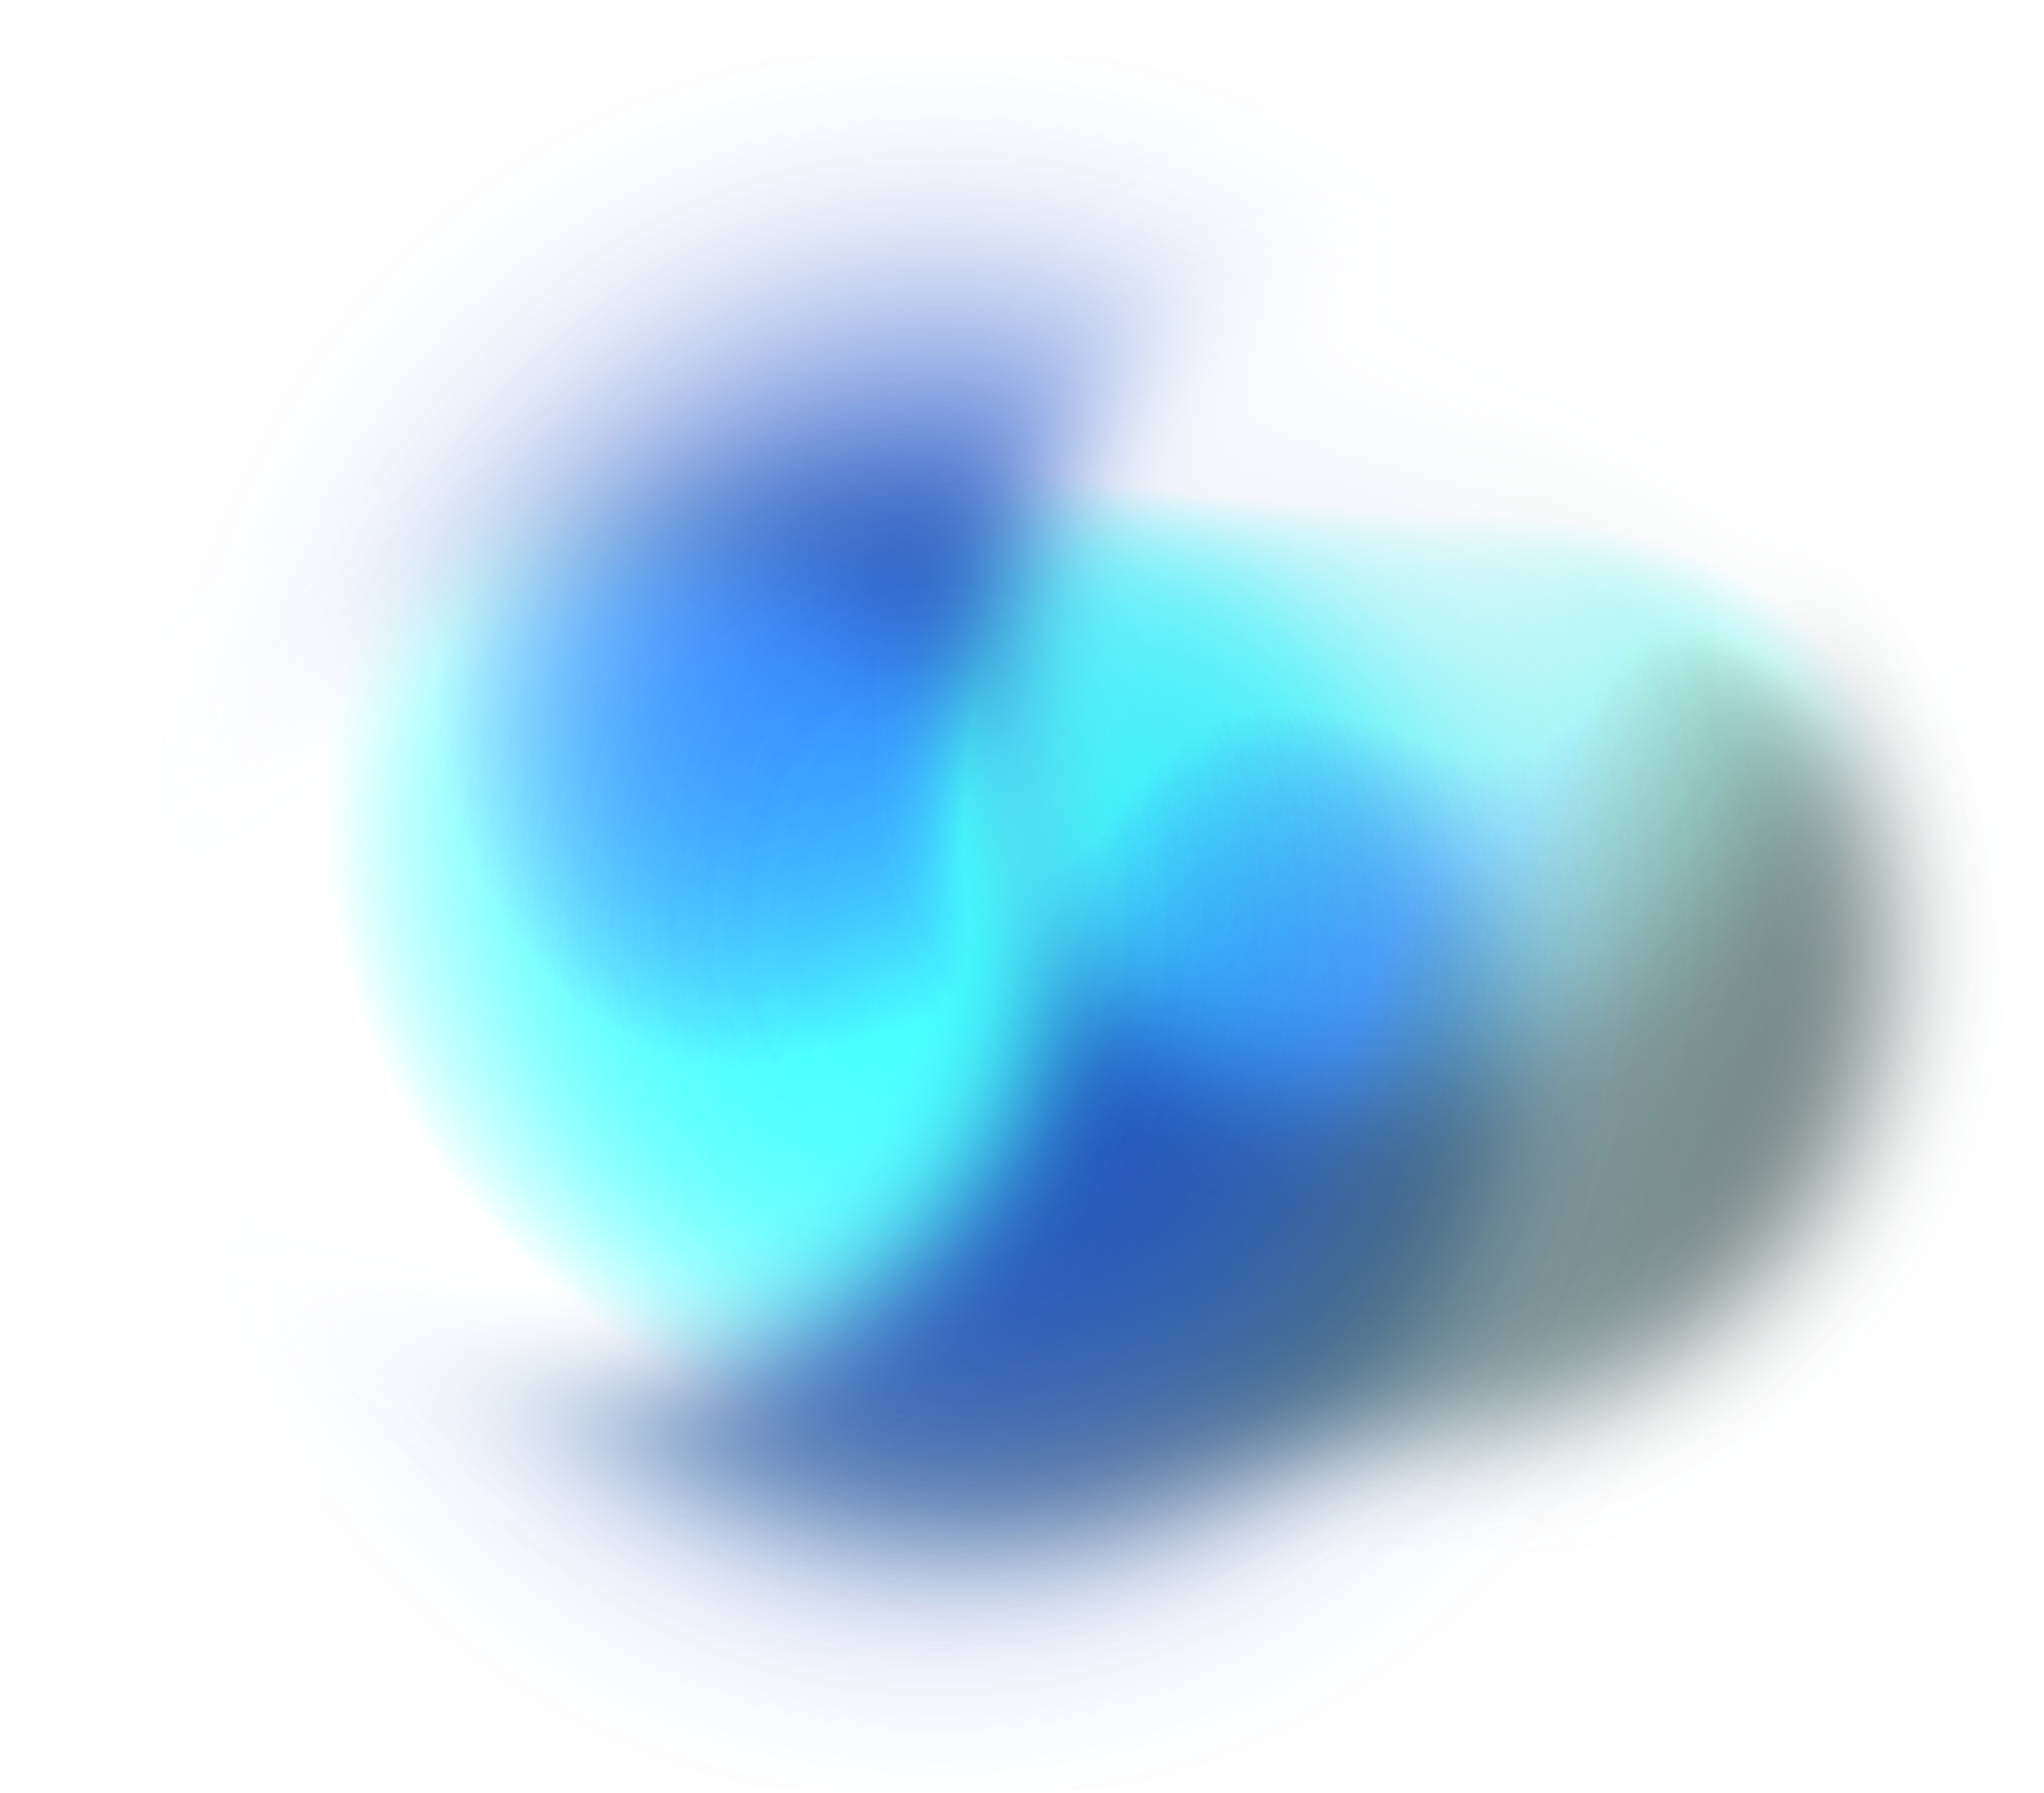
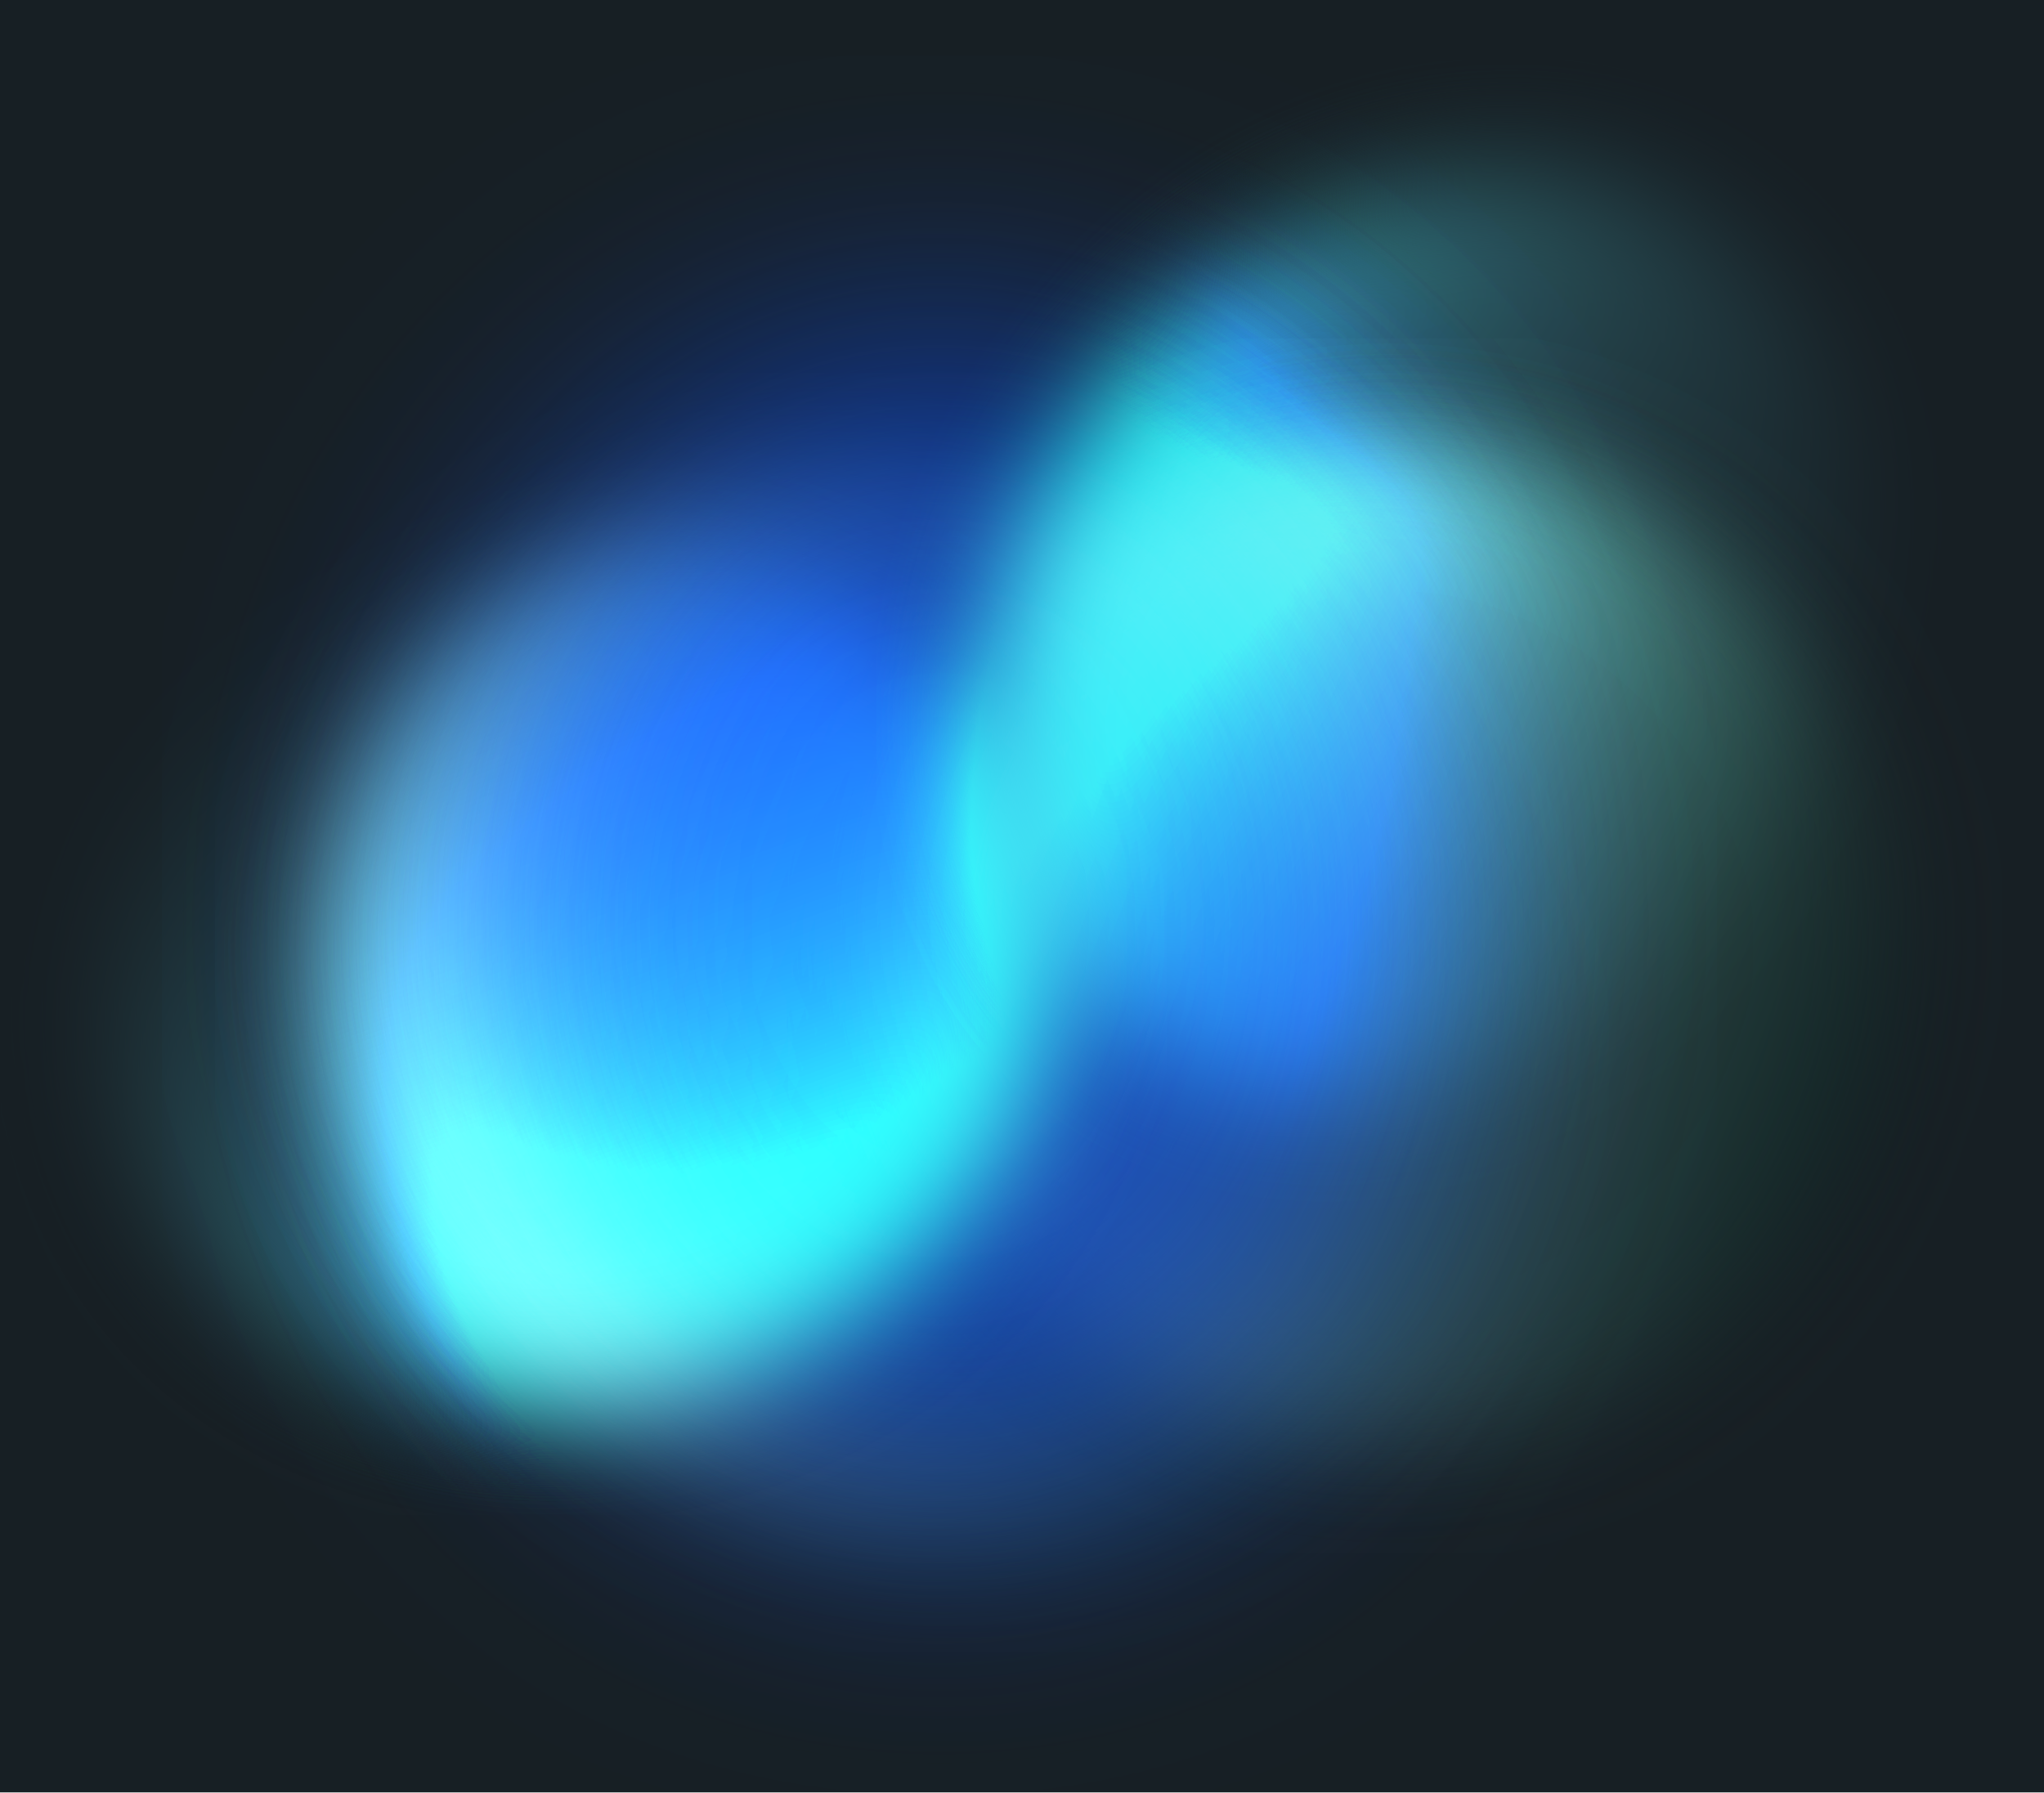
<svg xmlns="http://www.w3.org/2000/svg" width="723" height="634" viewBox="0 0 723 634" fill="none">
-   <g opacity="0.6" filter="url(#filter0_f_198_815)">
-     <ellipse cx="322.557" cy="358.132" rx="210.747" ry="181.278" transform="rotate(23.2488 322.557 358.132)" fill="url(#paint0_linear_198_815)" />
+   <rect width="723" height="634" fill="#171F24" />
+   <g opacity="0.6" filter="url(#filter0_f_2001_1272)">
+     <path d="M251.002 524.69C357.943 570.633 476.673 533.306 516.191 441.319C555.71 349.331 501.053 237.517 394.112 191.574C287.171 145.631 168.441 182.957 128.923 274.945C89.404 366.932 144.061 478.747 251.002 524.69Z" fill="url(#paint0_linear_2001_1272)" />
  </g>
-   <g opacity="0.6" filter="url(#filter1_f_198_815)">
-     <circle cx="493.567" cy="334.628" r="174.634" transform="rotate(23.2488 493.567 334.628)" fill="url(#paint1_linear_198_815)" />
+   <g opacity="0.6" filter="url(#filter1_f_2001_1272)">
+     <path d="M424.635 495.082C513.251 533.152 615.95 492.177 654.021 403.56C692.091 314.944 651.115 212.245 562.499 174.175C473.883 136.104 371.184 177.08 333.113 265.696C295.043 354.312 336.018 457.011 424.635 495.082Z" fill="url(#paint1_linear_2001_1272)" />
  </g>
-   <g opacity="0.8" filter="url(#filter2_f_198_815)">
-     <ellipse cx="332.279" cy="326.514" rx="174.839" ry="206.584" fill="#0C43C4" />
+   <g opacity="0.8" filter="url(#filter2_f_2001_1272)">
+     <path d="M332.279 533.098C428.84 533.098 507.118 440.607 507.118 326.514C507.118 212.421 428.84 119.93 332.279 119.93C235.718 119.93 157.44 212.421 157.44 326.514C157.44 440.607 235.718 533.098 332.279 533.098Z" fill="#0C43C4" />
  </g>
-   <g style="mix-blend-mode:color-dodge" opacity="0.9" filter="url(#filter3_f_198_815)">
-     <ellipse cx="504.5" cy="224.416" rx="141.045" ry="174.634" transform="rotate(37.5698 504.5 224.416)" fill="url(#paint2_linear_198_815)" />
+   <g style="mix-blend-mode:color-dodge" opacity="0.9" filter="url(#filter3_f_2001_1272)">
+     <path d="M398.021 362.833C459.763 410.329 557.487 386.86 616.294 310.415C675.101 233.969 672.721 133.495 610.979 85.999C549.237 38.503 451.513 61.971 392.706 138.417C333.899 214.862 336.279 315.337 398.021 362.833Z" fill="url(#paint2_linear_2001_1272)" />
  </g>
-   <g style="mix-blend-mode:color-dodge" filter="url(#filter4_f_198_815)">
-     <ellipse cx="206.591" cy="346.012" rx="147.54" ry="167.875" transform="rotate(-108.221 206.591 346.012)" fill="url(#paint3_linear_198_815)" />
+   <g style="mix-blend-mode:color-dodge" filter="url(#filter4_f_2001_1272)">
+     <path d="M366.048 293.52C340.57 216.122 248.524 176.88 160.458 205.87C72.392 234.86 21.655 321.105 47.134 398.504C72.612 475.902 164.658 515.144 252.724 486.154C340.79 457.163 391.527 370.918 366.048 293.52Z" fill="url(#paint3_linear_2001_1272)" />
  </g>
  <defs>
-     <filter id="filter0_f_198_815" x="76.068" y="131.915" width="492.977" height="452.435" filterUnits="userSpaceOnUse" color-interpolation-filters="sRGB">
+     <filter id="filter0_f_2001_1272" x="76.069" y="131.914" width="492.977" height="452.436" filterUnits="userSpaceOnUse" color-interpolation-filters="sRGB">
      <feFlood flood-opacity="0" result="BackgroundImageFix" />
      <feBlend mode="normal" in="SourceGraphic" in2="BackgroundImageFix" result="shape" />
-       <feGaussianBlur stdDeviation="20" result="effect1_foregroundBlur_198_815" />
+       <feGaussianBlur stdDeviation="20" result="effect1_foregroundBlur_2001_1272" />
    </filter>
-     <filter id="filter1_f_198_815" x="278.888" y="119.949" width="429.358" height="429.358" filterUnits="userSpaceOnUse" color-interpolation-filters="sRGB">
+     <filter id="filter1_f_2001_1272" x="278.888" y="119.949" width="429.357" height="429.357" filterUnits="userSpaceOnUse" color-interpolation-filters="sRGB">
      <feFlood flood-opacity="0" result="BackgroundImageFix" />
      <feBlend mode="normal" in="SourceGraphic" in2="BackgroundImageFix" result="shape" />
-       <feGaussianBlur stdDeviation="20" result="effect1_foregroundBlur_198_815" />
+       <feGaussianBlur stdDeviation="20" result="effect1_foregroundBlur_2001_1272" />
    </filter>
-     <filter id="filter2_f_198_815" x="57.44" y="19.93" width="549.679" height="613.168" filterUnits="userSpaceOnUse" color-interpolation-filters="sRGB">
+     <filter id="filter2_f_2001_1272" x="57.44" y="19.93" width="549.678" height="613.168" filterUnits="userSpaceOnUse" color-interpolation-filters="sRGB">
      <feFlood flood-opacity="0" result="BackgroundImageFix" />
      <feBlend mode="normal" in="SourceGraphic" in2="BackgroundImageFix" result="shape" />
-       <feGaussianBlur stdDeviation="50" result="effect1_foregroundBlur_198_815" />
+       <feGaussianBlur stdDeviation="50" result="effect1_foregroundBlur_2001_1272" />
    </filter>
-     <filter id="filter3_f_198_815" x="310.111" y="21.436" width="388.777" height="405.959" filterUnits="userSpaceOnUse" color-interpolation-filters="sRGB">
+     <filter id="filter3_f_2001_1272" x="310.112" y="21.436" width="388.777" height="405.959" filterUnits="userSpaceOnUse" color-interpolation-filters="sRGB">
      <feFlood flood-opacity="0" result="BackgroundImageFix" />
      <feBlend mode="normal" in="SourceGraphic" in2="BackgroundImageFix" result="shape" />
-       <feGaussianBlur stdDeviation="20" result="effect1_foregroundBlur_198_815" />
+       <feGaussianBlur stdDeviation="20" result="effect1_foregroundBlur_2001_1272" />
    </filter>
-     <filter id="filter4_f_198_815" x="0.551" y="156.321" width="412.079" height="379.382" filterUnits="userSpaceOnUse" color-interpolation-filters="sRGB">
+     <filter id="filter4_f_2001_1272" x="0.551" y="156.321" width="412.08" height="379.381" filterUnits="userSpaceOnUse" color-interpolation-filters="sRGB">
      <feFlood flood-opacity="0" result="BackgroundImageFix" />
      <feBlend mode="normal" in="SourceGraphic" in2="BackgroundImageFix" result="shape" />
-       <feGaussianBlur stdDeviation="20" result="effect1_foregroundBlur_198_815" />
+       <feGaussianBlur stdDeviation="20" result="effect1_foregroundBlur_2001_1272" />
    </filter>
-     <linearGradient id="paint0_linear_198_815" x1="111.809" y1="528.497" x2="547.133" y2="509.803" gradientUnits="userSpaceOnUse">
+     <linearGradient id="paint0_linear_2001_1272" x1="61.675" y1="431.476" x2="469.029" y2="586.133" gradientUnits="userSpaceOnUse">
      <stop stop-color="#A4E0D9" />
      <stop offset="1" stop-color="#0A2421" />
    </linearGradient>
-     <linearGradient id="paint1_linear_198_815" x1="318.933" y1="498.749" x2="679.833" y2="485.419" gradientUnits="userSpaceOnUse">
+     <linearGradient id="paint1_linear_2001_1272" x1="268.331" y1="416.49" x2="605.187" y2="546.699" gradientUnits="userSpaceOnUse">
      <stop stop-color="#A4E0D9" />
      <stop offset="1" stop-color="#0A2421" />
    </linearGradient>
-     <linearGradient id="paint2_linear_198_815" x1="363.455" y1="388.537" x2="655.078" y2="379.837" gradientUnits="userSpaceOnUse">
+     <linearGradient id="paint2_linear_2001_1272" x1="292.637" y1="268.501" x2="529.085" y2="439.416" gradientUnits="userSpaceOnUse">
      <stop stop-color="#A4E0D9" />
      <stop offset="1" stop-color="#0A2421" />
    </linearGradient>
-     <linearGradient id="paint3_linear_198_815" x1="59.05" y1="503.781" x2="364.053" y2="493.879" gradientUnits="userSpaceOnUse">
+     <linearGradient id="paint3_linear_2001_1272" x1="402.583" y1="436.823" x2="297.808" y2="150.21" gradientUnits="userSpaceOnUse">
      <stop stop-color="#A4E0D9" />
      <stop offset="1" stop-color="#0A2421" />
    </linearGradient>
  </defs>
</svg>
